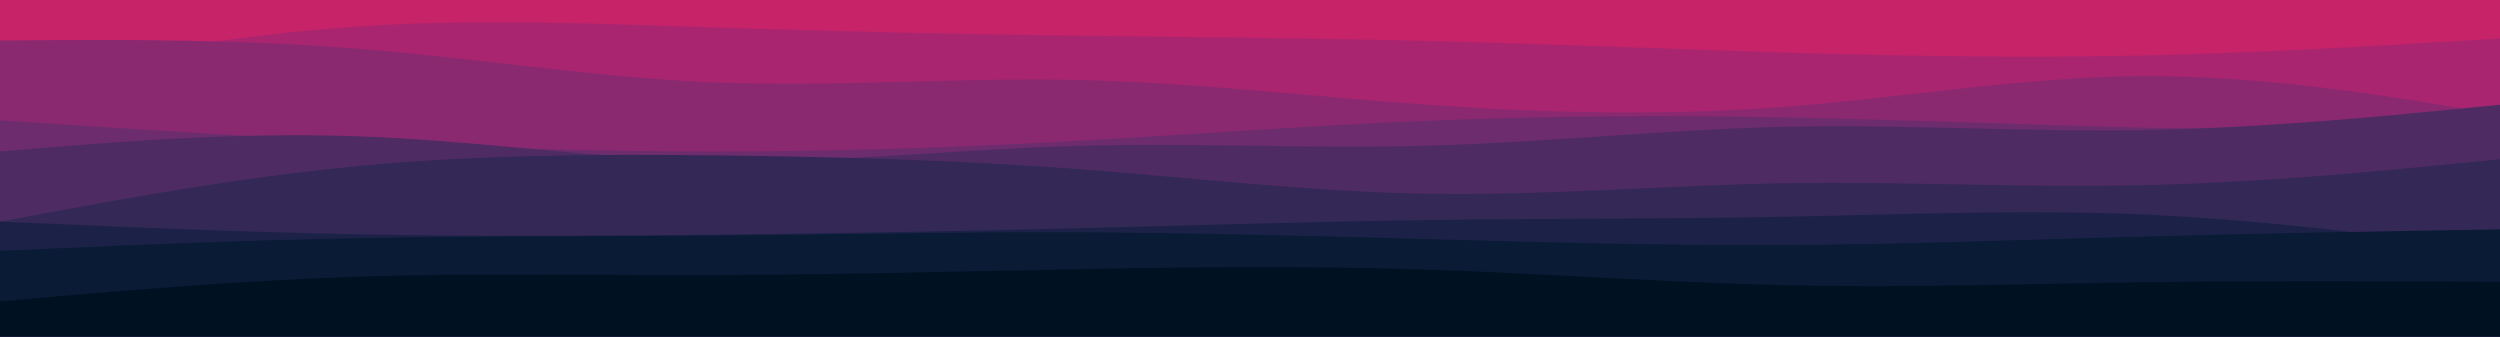
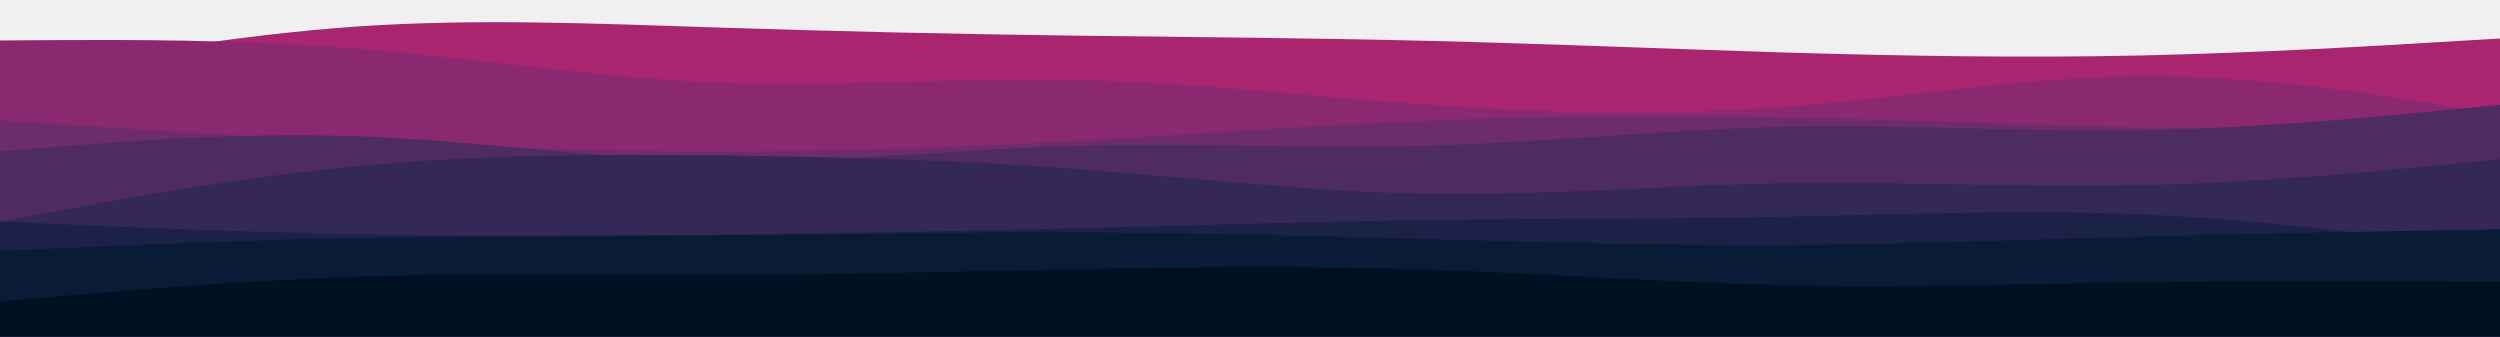
<svg xmlns="http://www.w3.org/2000/svg" width="1902" height="256" viewBox="0 0 1902 256" fill="none">
  <g clip-path="url(#clip0_52_127)">
-     <path d="M1902 -633H0V256H1902V-633Z" fill="#C62368" />
-     <path d="M0 1.153L45.437 -4.329C90.873 -9.663 181.747 -20.627 272.197 -27.295C362.859 -33.962 452.887 -36.333 543.549 -27.739C634 -19.145 724.873 0.709 815.324 1.598C905.986 2.635 996.014 -15.145 1086.68 -22.553C1177.13 -29.962 1268 -26.998 1358.45 -23.739C1449.11 -20.627 1539.14 -17.071 1629.8 -3.736C1720.25 9.599 1811.13 32.713 1856.56 44.418L1902 55.975V257.482H1856.56C1811.13 257.482 1720.25 257.482 1629.8 257.482C1539.14 257.482 1449.11 257.482 1358.45 257.482C1268 257.482 1177.13 257.482 1086.68 257.482C996.014 257.482 905.986 257.482 815.324 257.482C724.873 257.482 634 257.482 543.549 257.482C452.887 257.482 362.859 257.482 272.197 257.482C181.747 257.482 90.873 257.482 45.437 257.482H0V1.153Z" fill="#C62368" />
    <path d="M0 58.938L45.437 50.789C90.873 42.64 181.747 26.342 272.197 20.119C362.859 14.044 452.887 17.896 543.549 20.86C634 23.823 724.873 25.897 815.324 27.082C905.986 28.268 996.014 28.861 1086.68 31.083C1177.13 33.306 1268 37.158 1358.45 39.973C1449.11 42.64 1539.14 44.122 1629.8 42.196C1720.25 40.121 1811.13 34.787 1856.56 31.972L1902 29.305V257.482H1856.56C1811.13 257.482 1720.25 257.482 1629.8 257.482C1539.14 257.482 1449.11 257.482 1358.45 257.482C1268 257.482 1177.13 257.482 1086.68 257.482C996.014 257.482 905.986 257.482 815.324 257.482C724.873 257.482 634 257.482 543.549 257.482C452.887 257.482 362.859 257.482 272.197 257.482C181.747 257.482 90.873 257.482 45.437 257.482H0V58.938Z" fill="#AA256F" />
    <path d="M0 30.787L45.437 30.49C90.873 30.342 181.747 29.75 272.197 37.01C362.859 44.122 452.887 58.938 543.549 62.642C634 66.347 724.873 58.938 815.324 60.716C905.986 62.346 996.014 73.311 1086.68 79.682C1177.13 86.053 1268 88.127 1358.45 81.163C1449.11 74.2 1539.14 58.494 1629.8 57.901C1720.25 57.457 1811.13 72.273 1856.56 79.682L1902 87.09V257.482H1856.56C1811.13 257.482 1720.25 257.482 1629.8 257.482C1539.14 257.482 1449.11 257.482 1358.45 257.482C1268 257.482 1177.13 257.482 1086.68 257.482C996.014 257.482 905.986 257.482 815.324 257.482C724.873 257.482 634 257.482 543.549 257.482C452.887 257.482 362.859 257.482 272.197 257.482C181.747 257.482 90.873 257.482 45.437 257.482H0V30.787Z" fill="#8B2970" />
    <path d="M0 91.535L45.437 94.498C90.873 97.462 181.747 103.388 272.197 107.833C362.859 112.278 452.887 115.242 543.549 115.242C634 115.242 724.873 112.278 815.324 107.389C905.986 102.351 996.014 95.535 1086.68 91.831C1177.13 88.127 1268 87.534 1358.45 89.312C1449.11 91.091 1539.14 94.943 1629.8 97.017C1720.25 98.943 1811.13 98.943 1856.56 98.943H1902V257.482H1856.56C1811.13 257.482 1720.25 257.482 1629.8 257.482C1539.14 257.482 1449.11 257.482 1358.45 257.482C1268 257.482 1177.13 257.482 1086.68 257.482C996.014 257.482 905.986 257.482 815.324 257.482C724.873 257.482 634 257.482 543.549 257.482C452.887 257.482 362.859 257.482 272.197 257.482C181.747 257.482 90.873 257.482 45.437 257.482H0V91.535Z" fill="#6D2C6D" />
    <path d="M0 115.242L45.437 111.537C90.873 107.833 181.747 100.425 272.197 103.685C362.859 106.796 452.887 120.724 543.549 122.354C634 124.132 724.873 113.76 815.324 111.093C905.986 108.278 996.014 113.315 1086.68 110.797C1177.13 108.278 1268 98.499 1358.45 96.424C1449.11 94.498 1539.14 100.425 1629.8 98.943C1720.25 97.462 1811.13 88.572 1856.56 84.127L1902 79.682V257.482H1856.56C1811.13 257.482 1720.25 257.482 1629.8 257.482C1539.14 257.482 1449.11 257.482 1358.45 257.482C1268 257.482 1177.13 257.482 1086.68 257.482C996.014 257.482 905.986 257.482 815.324 257.482C724.873 257.482 634 257.482 543.549 257.482C452.887 257.482 362.859 257.482 272.197 257.482C181.747 257.482 90.873 257.482 45.437 257.482H0V115.242Z" fill="#4F2B64" />
    <path d="M0 168.582L45.437 160.136C90.873 151.839 181.747 134.948 272.197 126.354C362.859 117.76 452.887 117.168 543.549 118.205C634 119.242 724.873 121.613 815.324 128.28C905.986 134.948 996.014 145.912 1086.68 147.394C1177.13 148.875 1268 140.874 1358.45 139.393C1449.11 137.911 1539.14 142.949 1629.8 140.874C1720.25 138.948 1811.13 130.058 1856.56 125.613L1902 121.168V257.482H1856.56C1811.13 257.482 1720.25 257.482 1629.8 257.482C1539.14 257.482 1449.11 257.482 1358.45 257.482C1268 257.482 1177.13 257.482 1086.68 257.482C996.014 257.482 905.986 257.482 815.324 257.482C724.873 257.482 634 257.482 543.549 257.482C452.887 257.482 362.859 257.482 272.197 257.482C181.747 257.482 90.873 257.482 45.437 257.482H0V168.582Z" fill="#342857" />
    <path d="M0 168.582L45.437 170.508C90.873 172.582 181.747 176.435 272.197 178.213C362.859 179.991 452.887 179.398 543.549 178.509C634 177.472 724.873 175.99 815.324 173.768C905.986 171.545 996.014 168.582 1086.68 167.396C1177.13 166.063 1268 166.656 1358.45 164.878C1449.11 163.1 1539.14 159.247 1629.8 163.099C1720.25 167.1 1811.13 178.953 1856.56 184.88L1902 190.807V257.482H1856.56C1811.13 257.482 1720.25 257.482 1629.8 257.482C1539.14 257.482 1449.11 257.482 1358.45 257.482C1268 257.482 1177.13 257.482 1086.68 257.482C996.014 257.482 905.986 257.482 815.324 257.482C724.873 257.482 634 257.482 543.549 257.482C452.887 257.482 362.859 257.482 272.197 257.482C181.747 257.482 90.873 257.482 45.437 257.482H0V168.582Z" fill="#1C2247" />
    <path d="M0 190.807L45.437 188.881C90.873 186.806 181.747 182.954 272.197 181.176C362.859 179.398 452.887 179.991 543.549 179.25C634 178.509 724.873 176.435 815.324 176.731C905.986 177.027 996.014 179.398 1086.68 181.917C1177.13 184.436 1268 186.806 1358.45 186.362C1449.11 185.917 1539.14 182.361 1629.8 179.991C1720.25 177.472 1811.13 175.99 1856.56 175.249L1902 174.508V257.482H1856.56C1811.13 257.482 1720.25 257.482 1629.8 257.482C1539.14 257.482 1449.11 257.482 1358.45 257.482C1268 257.482 1177.13 257.482 1086.68 257.482C996.014 257.482 905.986 257.482 815.324 257.482C724.873 257.482 634 257.482 543.549 257.482C452.887 257.482 362.859 257.482 272.197 257.482C181.747 257.482 90.873 257.482 45.437 257.482H0V190.807Z" fill="#091B35" />
    <path d="M0 229.33L45.437 225.33C90.873 221.477 181.747 213.476 272.197 210.513C362.859 207.55 452.887 209.624 543.549 209.328C634 209.031 724.873 206.661 815.324 204.883C905.986 203.105 996.014 202.216 1086.68 205.179C1177.13 208.142 1268 214.958 1358.45 217.032C1449.11 218.958 1539.14 215.995 1629.8 214.81C1720.25 213.476 1811.13 214.069 1856.56 214.217L1902 214.513V257.482H1856.56C1811.13 257.482 1720.25 257.482 1629.8 257.482C1539.14 257.482 1449.11 257.482 1358.45 257.482C1268 257.482 1177.13 257.482 1086.68 257.482C996.014 257.482 905.986 257.482 815.324 257.482C724.873 257.482 634 257.482 543.549 257.482C452.887 257.482 362.859 257.482 272.197 257.482C181.747 257.482 90.873 257.482 45.437 257.482H0V229.33Z" fill="#001122" />
  </g>
  <defs>
    <clipPath id="clip0_52_127">
      <rect width="1902" height="256" fill="white" />
    </clipPath>
  </defs>
</svg>
